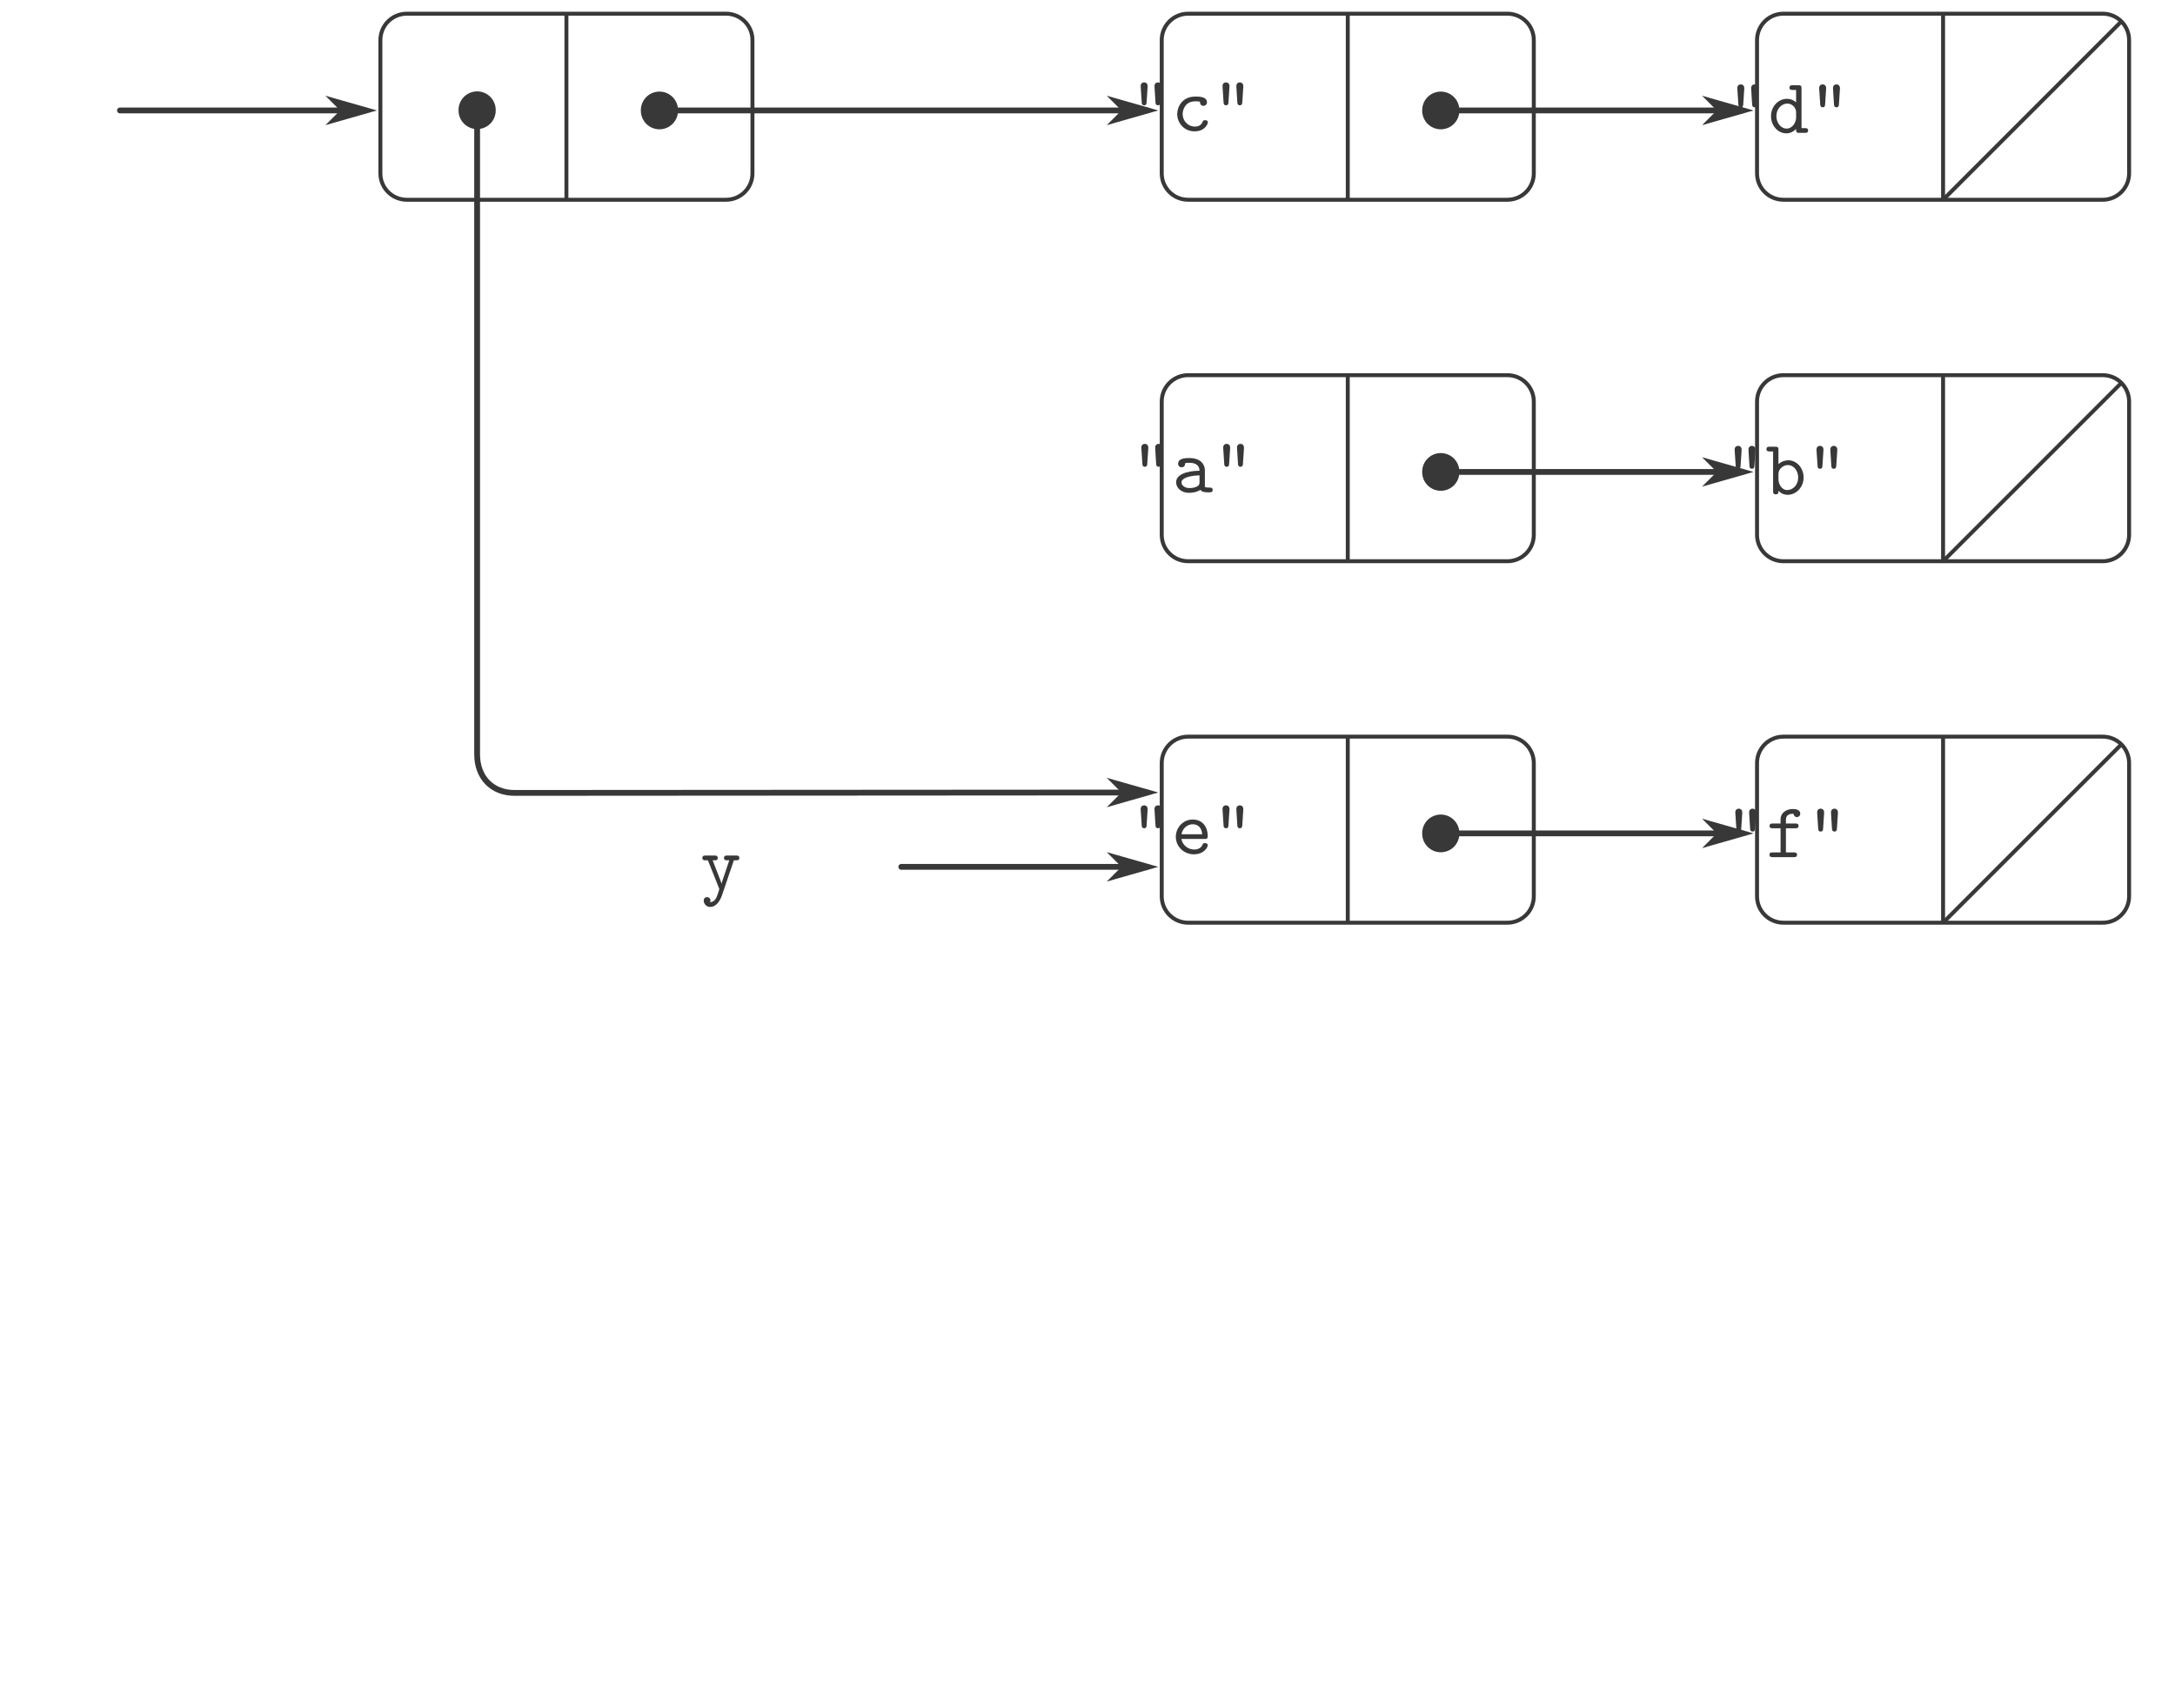
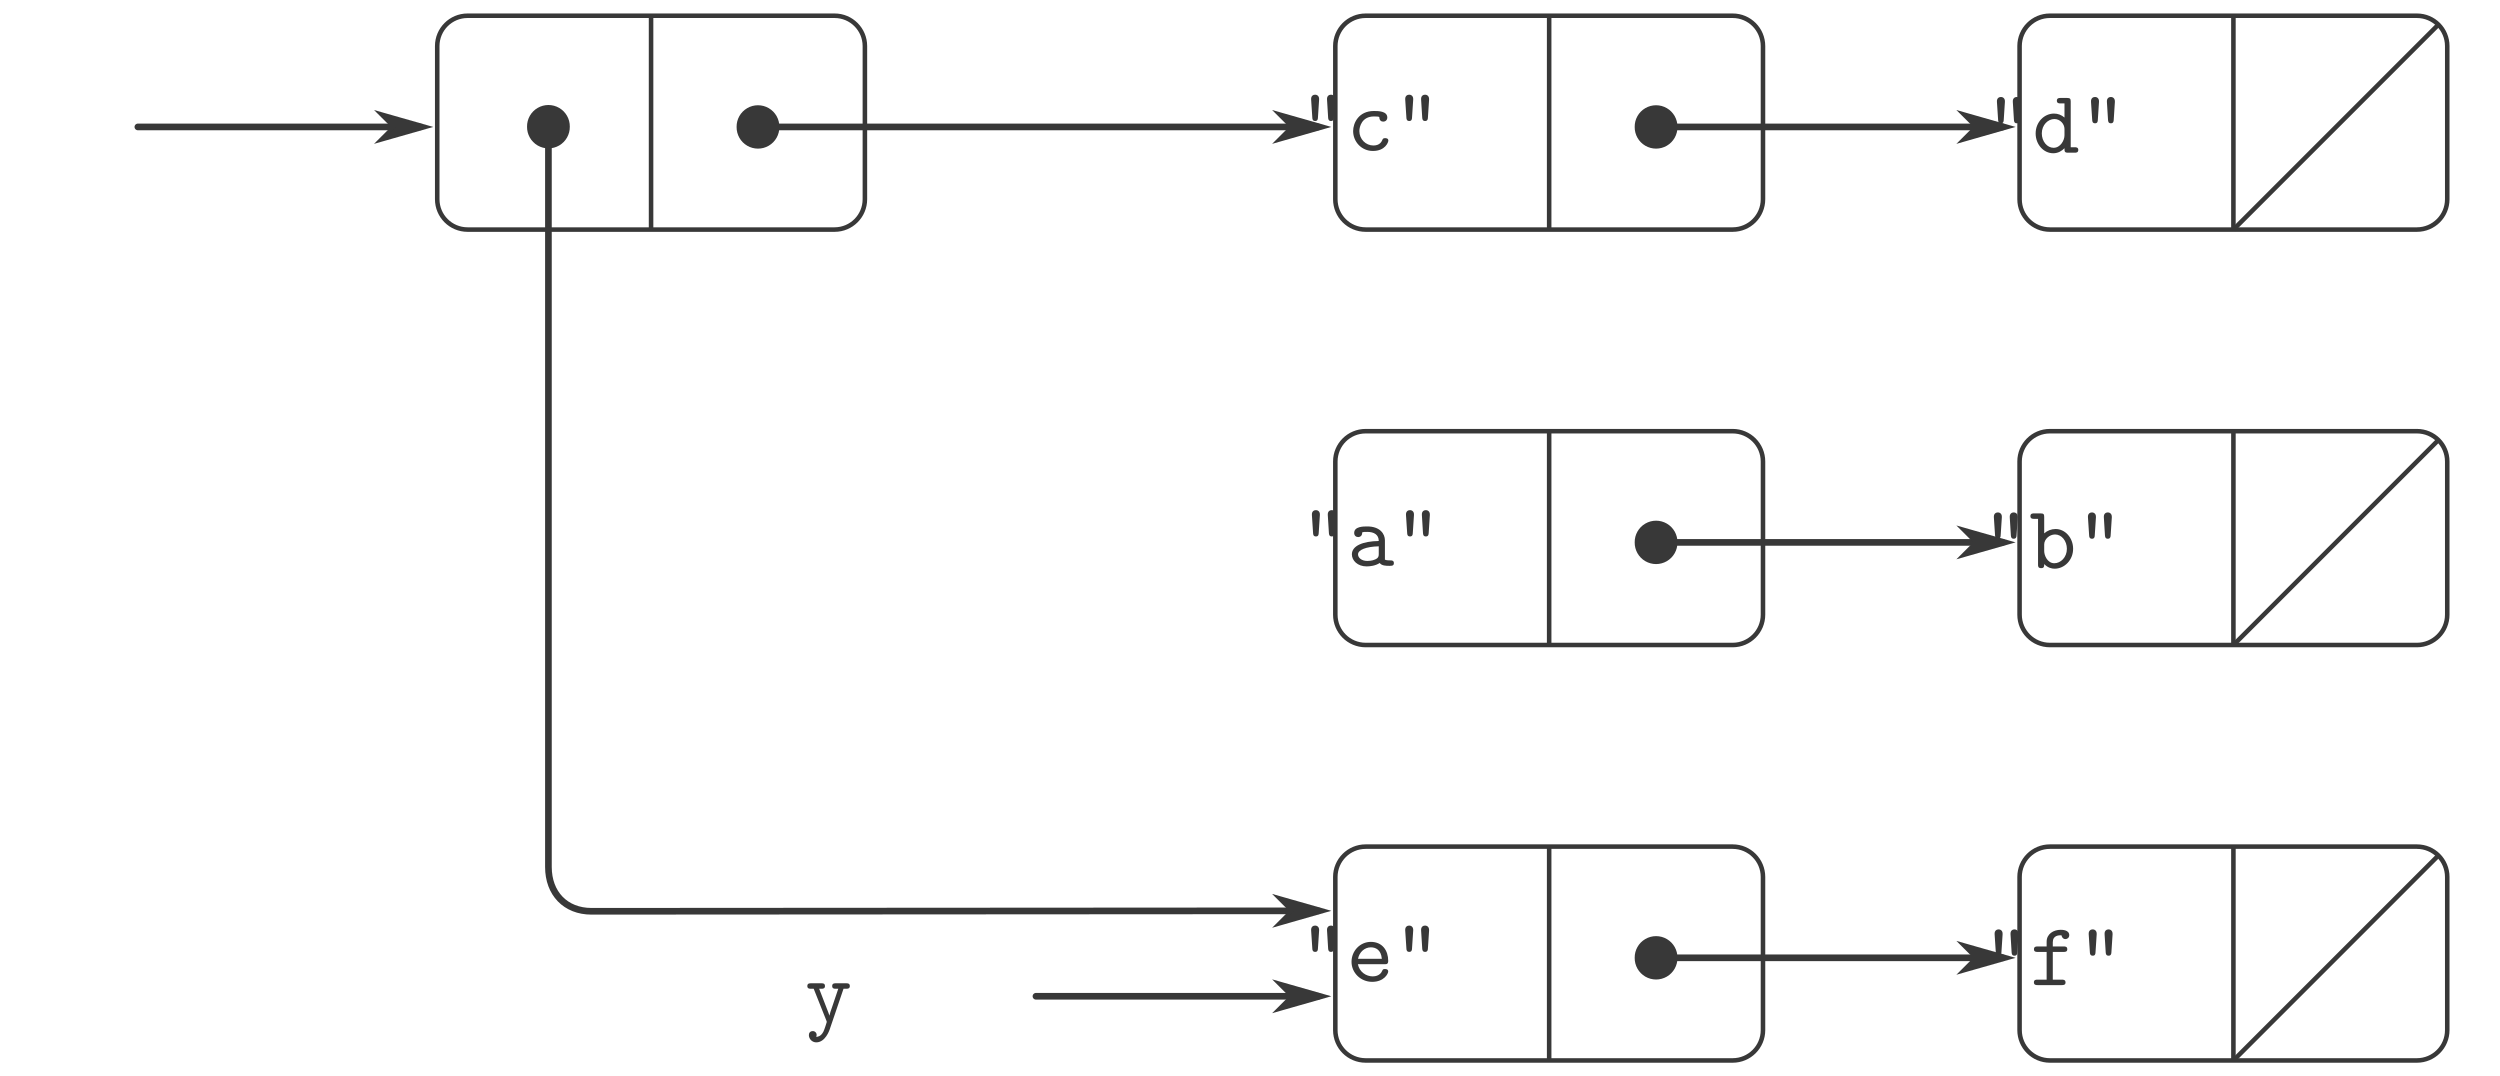
- <svg xmlns="http://www.w3.org/2000/svg" preserveAspectRatio="xMinYMin meet" viewBox="0 0 558 438" id="svg3493" version="1.1">
+ <svg xmlns="http://www.w3.org/2000/svg" preserveAspectRatio="xMinYMin meet" viewBox="0 0 558 240" id="svg3493" version="1.1" width="558" height="240">
  <defs id="defs3495">
    <marker refX="0" refY="0" orient="auto" id="Arrow1Mstart" style="overflow:visible">
-       <path d="M 0,0 5,-5 -12.5,0 5,5 0,0 z" transform="matrix(0.4,0,0,0.4,4,0)" id="path4565" style="fill:#383838;fill-rule:evenodd;stroke:#383838;stroke-width:1pt;marker-start:none" />
+       <path d="M 0,0 5,-5 -12.5,0 5,5 Z" transform="matrix(0.4,0,0,0.4,4,0)" id="path4565" style="fill:#383838;fill-rule:evenodd;stroke:#383838;stroke-width:1pt;marker-start:none" />
    </marker>
    <marker refX="0" refY="0" orient="auto" id="marker4296" style="overflow:visible">
-       <path d="M 0,0 5,-5 -12.5,0 5,5 0,0 z" transform="matrix(0.4,0,0,0.4,4,0)" id="path4298" style="fill:#383838;fill-rule:evenodd;stroke:#383838;stroke-width:1pt;marker-start:none" />
+       <path d="M 0,0 5,-5 -12.5,0 5,5 Z" transform="matrix(0.4,0,0,0.4,4,0)" id="path4298" style="fill:#383838;fill-rule:evenodd;stroke:#383838;stroke-width:1pt;marker-start:none" />
    </marker>
    <marker refX="0" refY="0" orient="auto" id="marker4300" style="overflow:visible">
-       <path d="M 0,0 5,-5 -12.5,0 5,5 0,0 z" transform="matrix(0.4,0,0,0.4,4,0)" id="path4302" style="fill:#383838;fill-rule:evenodd;stroke:#383838;stroke-width:1pt;marker-start:none" />
+       <path d="M 0,0 5,-5 -12.5,0 5,5 Z" transform="matrix(0.4,0,0,0.4,4,0)" id="path4302" style="fill:#383838;fill-rule:evenodd;stroke:#383838;stroke-width:1pt;marker-start:none" />
    </marker>
    <marker refX="0" refY="0" orient="auto" id="marker4304" style="overflow:visible">
-       <path d="M 0,0 5,-5 -12.5,0 5,5 0,0 z" transform="matrix(0.4,0,0,0.4,4,0)" id="path4306" style="fill:#383838;fill-rule:evenodd;stroke:#383838;stroke-width:1pt;marker-start:none" />
+       <path d="M 0,0 5,-5 -12.5,0 5,5 Z" transform="matrix(0.4,0,0,0.4,4,0)" id="path4306" style="fill:#383838;fill-rule:evenodd;stroke:#383838;stroke-width:1pt;marker-start:none" />
    </marker>
    <marker refX="0" refY="0" orient="auto" id="marker4308" style="overflow:visible">
-       <path d="M 0,0 5,-5 -12.5,0 5,5 0,0 z" transform="matrix(0.4,0,0,0.4,4,0)" id="path4310" style="fill:#383838;fill-rule:evenodd;stroke:#383838;stroke-width:1pt;marker-start:none" />
+       <path d="M 0,0 5,-5 -12.5,0 5,5 Z" transform="matrix(0.4,0,0,0.4,4,0)" id="path4310" style="fill:#383838;fill-rule:evenodd;stroke:#383838;stroke-width:1pt;marker-start:none" />
    </marker>
    <marker refX="0" refY="0" orient="auto" id="Arrow1Mstart-5" style="overflow:visible">
-       <path d="M 0,0 5,-5 -12.5,0 5,5 0,0 z" transform="matrix(0.4,0,0,0.4,4,0)" id="path4565-7" style="fill:#383838;fill-rule:evenodd;stroke:#383838;stroke-width:1pt;marker-start:none" />
+       <path d="M 0,0 5,-5 -12.5,0 5,5 Z" transform="matrix(0.4,0,0,0.4,4,0)" id="path4565-7" style="fill:#383838;fill-rule:evenodd;stroke:#383838;stroke-width:1pt;marker-start:none" />
    </marker>
    <marker refX="0" refY="0" orient="auto" id="marker4296-0" style="overflow:visible">
-       <path d="M 0,0 5,-5 -12.5,0 5,5 0,0 z" transform="matrix(0.4,0,0,0.4,4,0)" id="path4298-7" style="fill:#383838;fill-rule:evenodd;stroke:#383838;stroke-width:1pt;marker-start:none" />
+       <path d="M 0,0 5,-5 -12.5,0 5,5 Z" transform="matrix(0.4,0,0,0.4,4,0)" id="path4298-7" style="fill:#383838;fill-rule:evenodd;stroke:#383838;stroke-width:1pt;marker-start:none" />
    </marker>
    <marker refX="0" refY="0" orient="auto" id="marker4300-8" style="overflow:visible">
-       <path d="M 0,0 5,-5 -12.5,0 5,5 0,0 z" transform="matrix(0.4,0,0,0.4,4,0)" id="path4302-9" style="fill:#383838;fill-rule:evenodd;stroke:#383838;stroke-width:1pt;marker-start:none" />
+       <path d="M 0,0 5,-5 -12.5,0 5,5 Z" transform="matrix(0.4,0,0,0.4,4,0)" id="path4302-9" style="fill:#383838;fill-rule:evenodd;stroke:#383838;stroke-width:1pt;marker-start:none" />
    </marker>
    <marker refX="0" refY="0" orient="auto" id="marker4304-9" style="overflow:visible">
-       <path d="M 0,0 5,-5 -12.5,0 5,5 0,0 z" transform="matrix(0.4,0,0,0.4,4,0)" id="path4306-3" style="fill:#383838;fill-rule:evenodd;stroke:#383838;stroke-width:1pt;marker-start:none" />
+       <path d="M 0,0 5,-5 -12.5,0 5,5 Z" transform="matrix(0.4,0,0,0.4,4,0)" id="path4306-3" style="fill:#383838;fill-rule:evenodd;stroke:#383838;stroke-width:1pt;marker-start:none" />
    </marker>
    <marker refX="0" refY="0" orient="auto" id="marker4308-9" style="overflow:visible">
-       <path d="M 0,0 5,-5 -12.5,0 5,5 0,0 z" transform="matrix(0.4,0,0,0.4,4,0)" id="path4310-4" style="fill:#383838;fill-rule:evenodd;stroke:#383838;stroke-width:1pt;marker-start:none" />
+       <path d="M 0,0 5,-5 -12.5,0 5,5 Z" transform="matrix(0.4,0,0,0.4,4,0)" id="path4310-4" style="fill:#383838;fill-rule:evenodd;stroke:#383838;stroke-width:1pt;marker-start:none" />
    </marker>
    <marker refX="0" refY="0" orient="auto" id="Arrow1Mstart-6" style="overflow:visible">
-       <path d="M 0,0 5,-5 -12.5,0 5,5 0,0 z" transform="matrix(0.4,0,0,0.4,4,0)" id="path4565-5" style="fill:#383838;fill-rule:evenodd;stroke:#383838;stroke-width:1pt;marker-start:none" />
+       <path d="M 0,0 5,-5 -12.5,0 5,5 Z" transform="matrix(0.4,0,0,0.4,4,0)" id="path4565-5" style="fill:#383838;fill-rule:evenodd;stroke:#383838;stroke-width:1pt;marker-start:none" />
    </marker>
    <marker refX="0" refY="0" orient="auto" id="Arrow1Mstart-8" style="overflow:visible">
-       <path d="M 0,0 5,-5 -12.5,0 5,5 0,0 z" transform="matrix(0.4,0,0,0.4,4,0)" id="path4565-1" style="fill:#383838;fill-rule:evenodd;stroke:#383838;stroke-width:1pt;marker-start:none" />
+       <path d="M 0,0 5,-5 -12.5,0 5,5 Z" transform="matrix(0.4,0,0,0.4,4,0)" id="path4565-1" style="fill:#383838;fill-rule:evenodd;stroke:#383838;stroke-width:1pt;marker-start:none" />
    </marker>
    <marker refX="0" refY="0" orient="auto" id="marker4752" style="overflow:visible">
-       <path d="M 0,0 5,-5 -12.5,0 5,5 0,0 z" transform="matrix(0.4,0,0,0.4,4,0)" id="path4754" style="fill:#383838;fill-rule:evenodd;stroke:#383838;stroke-width:1pt;marker-start:none" />
+       <path d="M 0,0 5,-5 -12.5,0 5,5 Z" transform="matrix(0.4,0,0,0.4,4,0)" id="path4754" style="fill:#383838;fill-rule:evenodd;stroke:#383838;stroke-width:1pt;marker-start:none" />
    </marker>
    <marker refX="0" refY="0" orient="auto" id="marker4756" style="overflow:visible">
-       <path d="M 0,0 5,-5 -12.5,0 5,5 0,0 z" transform="matrix(0.4,0,0,0.4,4,0)" id="path4758" style="fill:#383838;fill-rule:evenodd;stroke:#383838;stroke-width:1pt;marker-start:none" />
+       <path d="M 0,0 5,-5 -12.5,0 5,5 Z" transform="matrix(0.4,0,0,0.4,4,0)" id="path4758" style="fill:#383838;fill-rule:evenodd;stroke:#383838;stroke-width:1pt;marker-start:none" />
    </marker>
    <marker refX="0" refY="0" orient="auto" id="Arrow1Mstart-4" style="overflow:visible">
-       <path d="M 0,0 5,-5 -12.5,0 5,5 0,0 z" transform="matrix(0.4,0,0,0.4,4,0)" id="path4565-4" style="fill:#383838;fill-rule:evenodd;stroke:#383838;stroke-width:1pt;marker-start:none" />
+       <path d="M 0,0 5,-5 -12.5,0 5,5 Z" transform="matrix(0.4,0,0,0.4,4,0)" id="path4565-4" style="fill:#383838;fill-rule:evenodd;stroke:#383838;stroke-width:1pt;marker-start:none" />
    </marker>
    <marker refX="0" refY="0" orient="auto" id="marker4813" style="overflow:visible">
-       <path d="M 0,0 5,-5 -12.5,0 5,5 0,0 z" transform="matrix(0.4,0,0,0.4,4,0)" id="path4815" style="fill:#383838;fill-rule:evenodd;stroke:#383838;stroke-width:1pt;marker-start:none" />
+       <path d="M 0,0 5,-5 -12.5,0 5,5 Z" transform="matrix(0.4,0,0,0.4,4,0)" id="path4815" style="fill:#383838;fill-rule:evenodd;stroke:#383838;stroke-width:1pt;marker-start:none" />
    </marker>
    <marker refX="0" refY="0" orient="auto" id="marker4817" style="overflow:visible">
-       <path d="M 0,0 5,-5 -12.5,0 5,5 0,0 z" transform="matrix(0.4,0,0,0.4,4,0)" id="path4819" style="fill:#383838;fill-rule:evenodd;stroke:#383838;stroke-width:1pt;marker-start:none" />
+       <path d="M 0,0 5,-5 -12.5,0 5,5 Z" transform="matrix(0.4,0,0,0.4,4,0)" id="path4819" style="fill:#383838;fill-rule:evenodd;stroke:#383838;stroke-width:1pt;marker-start:none" />
    </marker>
    <marker refX="0" refY="0" orient="auto" id="Arrow1Mstart-9" style="overflow:visible">
-       <path d="M 0,0 5,-5 -12.5,0 5,5 0,0 z" transform="matrix(0.4,0,0,0.4,4,0)" id="path4565-8" style="fill:#383838;fill-rule:evenodd;stroke:#383838;stroke-width:1pt;marker-start:none" />
+       <path d="M 0,0 5,-5 -12.5,0 5,5 Z" transform="matrix(0.4,0,0,0.4,4,0)" id="path4565-8" style="fill:#383838;fill-rule:evenodd;stroke:#383838;stroke-width:1pt;marker-start:none" />
    </marker>
    <marker refX="0" refY="0" orient="auto" id="marker4813-5" style="overflow:visible">
-       <path d="M 0,0 5,-5 -12.5,0 5,5 0,0 z" transform="matrix(0.4,0,0,0.4,4,0)" id="path4815-5" style="fill:#383838;fill-rule:evenodd;stroke:#383838;stroke-width:1pt;marker-start:none" />
+       <path d="M 0,0 5,-5 -12.5,0 5,5 Z" transform="matrix(0.4,0,0,0.4,4,0)" id="path4815-5" style="fill:#383838;fill-rule:evenodd;stroke:#383838;stroke-width:1pt;marker-start:none" />
    </marker>
    <marker refX="0" refY="0" orient="auto" id="marker4817-2" style="overflow:visible">
-       <path d="M 0,0 5,-5 -12.5,0 5,5 0,0 z" transform="matrix(0.4,0,0,0.4,4,0)" id="path4819-1" style="fill:#383838;fill-rule:evenodd;stroke:#383838;stroke-width:1pt;marker-start:none" />
+       <path d="M 0,0 5,-5 -12.5,0 5,5 Z" transform="matrix(0.4,0,0,0.4,4,0)" id="path4819-1" style="fill:#383838;fill-rule:evenodd;stroke:#383838;stroke-width:1pt;marker-start:none" />
    </marker>
    <marker refX="0" refY="0" orient="auto" id="Arrow1Mstart-1" style="overflow:visible">
-       <path d="M 0,0 5,-5 -12.5,0 5,5 0,0 z" transform="matrix(0.4,0,0,0.4,4,0)" id="path4565-6" style="fill:#383838;fill-rule:evenodd;stroke:#383838;stroke-width:1pt;marker-start:none" />
+       <path d="M 0,0 5,-5 -12.5,0 5,5 Z" transform="matrix(0.4,0,0,0.4,4,0)" id="path4565-6" style="fill:#383838;fill-rule:evenodd;stroke:#383838;stroke-width:1pt;marker-start:none" />
    </marker>
  </defs>
  <rect style="fill:none;fill-opacity:1;stroke:#383838;stroke-width:1.015;stroke-linecap:round;stroke-linejoin:round;stroke-miterlimit:4;stroke-dasharray:none;stroke-dashoffset:0;stroke-opacity:1" id="rect3794-7-1-0-2" y="3.514" x="97.59" ry="6.764" rx="6.764" height="47.727" width="95.454" />
  <rect style="fill:none;fill-opacity:1;stroke:#383838;stroke-width:1.015;stroke-linecap:round;stroke-linejoin:round;stroke-miterlimit:4;stroke-dasharray:none;stroke-dashoffset:0;stroke-opacity:1" id="rect3794-7-1-0" y="3.514" x="298.044" ry="6.764" rx="6.764" height="47.727" width="95.454" />
  <rect style="fill:none;fill-opacity:1;stroke:#383838;stroke-width:1.015;stroke-linecap:round;stroke-linejoin:round;stroke-miterlimit:4;stroke-dasharray:none;stroke-dashoffset:0;stroke-opacity:1" id="rect3794-7-1-0-6" y="3.514" x="450.771" ry="6.764" rx="6.764" height="47.727" width="95.454" />
  <rect style="fill:none;fill-opacity:1;stroke:#383838;stroke-width:1.015;stroke-linecap:round;stroke-linejoin:round;stroke-miterlimit:4;stroke-dasharray:none;stroke-dashoffset:0;stroke-opacity:1" id="rect3794-7-1-0-5" y="96.241" x="298.044" ry="6.764" rx="6.764" height="47.727" width="95.454" />
  <rect style="fill:none;fill-opacity:1;stroke:#383838;stroke-width:1.015;stroke-linecap:round;stroke-linejoin:round;stroke-miterlimit:4;stroke-dasharray:none;stroke-dashoffset:0;stroke-opacity:1" id="rect3794-7-1-0-6-6" y="96.241" x="450.771" ry="6.764" rx="6.764" height="47.727" width="95.454" />
  <rect style="fill:none;fill-opacity:1;stroke:#383838;stroke-width:1.015;stroke-linecap:round;stroke-linejoin:round;stroke-miterlimit:4;stroke-dasharray:none;stroke-dashoffset:0;stroke-opacity:1" id="rect3794-7-1-0-0" y="188.967" x="298.044" ry="6.764" rx="6.764" height="47.727" width="95.454" />
  <rect style="fill:none;fill-opacity:1;stroke:#383838;stroke-width:1.015;stroke-linecap:round;stroke-linejoin:round;stroke-miterlimit:4;stroke-dasharray:none;stroke-dashoffset:0;stroke-opacity:1" id="rect3794-7-1-0-6-67" y="188.967" x="450.771" ry="6.764" rx="6.764" height="47.727" width="95.454" />
  <path style="display:inline;fill:none;stroke:#383838;stroke-width:1.488;stroke-linecap:round;stroke-linejoin:round;stroke-miterlimit:4;stroke-dasharray:none;stroke-opacity:1;marker-start:url(#Arrow1Mstart)" id="path4554-5-2-3" d="m 446.953,28.332 h -72.545" />
  <path style="display:inline;fill:#383838;fill-opacity:1;stroke:#383838;stroke-width:0;stroke-linecap:round;stroke-linejoin:round;stroke-miterlimit:4;stroke-dasharray:none;stroke-dashoffset:0;stroke-opacity:1" id="path4491-44-0" d="m 374.408,28.332 a 4.773,4.773 0 1 1 -9.545,0 4.773,4.773 0 1 1 9.545,0 z" />
  <path style="fill:none;stroke:#383838;stroke-width:1.015;stroke-linecap:butt;stroke-linejoin:miter;stroke-miterlimit:4;stroke-dasharray:none;stroke-opacity:1" id="path4405-1-3-84" d="M 498.498,3.514 V 51.241" />
  <path style="fill:none;stroke:#383838;stroke-width:1.015;stroke-linecap:butt;stroke-linejoin:round;stroke-miterlimit:4;stroke-dasharray:none;stroke-opacity:1" id="path4373" d="M 498.498,51.241 544.317,5.423" />
  <path style="display:inline;fill:none;stroke:#383838;stroke-width:1.488;stroke-linecap:round;stroke-linejoin:round;stroke-miterlimit:4;stroke-dasharray:none;stroke-opacity:1;marker-start:url(#Arrow1Mstart)" id="path4554-5-2-3-8" d="M 294.226,28.332 H 173.954" />
  <path style="display:inline;fill:#383838;fill-opacity:1;stroke:#383838;stroke-width:0;stroke-linecap:round;stroke-linejoin:round;stroke-miterlimit:4;stroke-dasharray:none;stroke-dashoffset:0;stroke-opacity:1" id="path4491-44-0-62" d="m 173.954,28.332 a 4.773,4.773 0 1 1 -9.545,0 4.773,4.773 0 1 1 9.545,0 z" />
  <path style="display:inline;fill:#383838;fill-opacity:1;stroke:#383838;stroke-width:0;stroke-linecap:round;stroke-linejoin:round;stroke-miterlimit:4;stroke-dasharray:none;stroke-dashoffset:0;stroke-opacity:1" id="path4491-4-7-9" d="m 127.181,28.279 a 4.773,4.773 0 1 1 -9.545,0 4.773,4.773 0 1 1 9.545,0 z" />
  <path style="display:inline;fill:none;stroke:#383838;stroke-width:1.488;stroke-linecap:round;stroke-linejoin:round;stroke-miterlimit:4;stroke-dasharray:none;stroke-opacity:1;marker-start:url(#Arrow1Mstart)" id="path4554-5-0-2" d="M 294.226,203.295 132.022,203.4 c -5.796,0 -9.614,-3.991 -9.614,-9.889 V 32.149" />
  <path style="display:inline;fill:none;stroke:#383838;stroke-width:1.488;stroke-linecap:round;stroke-linejoin:round;stroke-miterlimit:4;stroke-dasharray:none;stroke-opacity:1;marker-start:url(#Arrow1Mstart)" id="path4554-9-4-6" d="M 93.772,28.332 H 30.772" />
  <path style="fill:none;stroke:#383838;stroke-width:1.015;stroke-linecap:butt;stroke-linejoin:miter;stroke-miterlimit:4;stroke-dasharray:none;stroke-opacity:1" id="path4405-1-3-7" d="M 145.317,3.514 V 51.241" />
  <path style="display:inline;fill:none;stroke:#383838;stroke-width:1.488;stroke-linecap:round;stroke-linejoin:round;stroke-miterlimit:4;stroke-dasharray:none;stroke-opacity:1;marker-start:url(#Arrow1Mstart)" id="path4554-5-2-3-85" d="m 446.953,121.059 h -72.545" />
  <path style="display:inline;fill:#383838;fill-opacity:1;stroke:#383838;stroke-width:0;stroke-linecap:round;stroke-linejoin:round;stroke-miterlimit:4;stroke-dasharray:none;stroke-dashoffset:0;stroke-opacity:1" id="path4491-44-0-1" d="m 374.408,121.059 a 4.773,4.773 0 1 1 -9.545,0 4.773,4.773 0 1 1 9.545,0 z" />
  <path style="fill:none;stroke:#383838;stroke-width:1.015;stroke-linecap:butt;stroke-linejoin:miter;stroke-miterlimit:4;stroke-dasharray:none;stroke-opacity:1" id="path4405-1-3-84-0" d="m 498.498,96.24 v 47.727" />
  <path style="fill:none;stroke:#383838;stroke-width:1.015;stroke-linecap:butt;stroke-linejoin:round;stroke-miterlimit:4;stroke-dasharray:none;stroke-opacity:1" id="path4373-3" d="M 498.498,143.968 544.317,98.15" />
  <path style="fill:none;stroke:#383838;stroke-width:1.015;stroke-linecap:butt;stroke-linejoin:miter;stroke-miterlimit:4;stroke-dasharray:none;stroke-opacity:1" id="path4405-1-3-3" d="m 345.772,96.24 v 47.727" />
  <path style="display:inline;fill:none;stroke:#383838;stroke-width:1.488;stroke-linecap:round;stroke-linejoin:round;stroke-miterlimit:4;stroke-dasharray:none;stroke-opacity:1;marker-start:url(#Arrow1Mstart)" id="path4554-5-2-3-7" d="m 446.953,213.786 h -72.545" />
  <path style="display:inline;fill:#383838;fill-opacity:1;stroke:#383838;stroke-width:0;stroke-linecap:round;stroke-linejoin:round;stroke-miterlimit:4;stroke-dasharray:none;stroke-dashoffset:0;stroke-opacity:1" id="path4491-44-0-9" d="m 374.408,213.786 a 4.773,4.773 0 1 1 -9.545,0 4.773,4.773 0 1 1 9.545,0 z" />
  <path style="fill:none;stroke:#383838;stroke-width:1.015;stroke-linecap:butt;stroke-linejoin:miter;stroke-miterlimit:4;stroke-dasharray:none;stroke-opacity:1" id="path4405-1-3-84-1" d="m 498.498,188.967 v 47.727" />
  <path style="fill:none;stroke:#383838;stroke-width:1.015;stroke-linecap:butt;stroke-linejoin:round;stroke-miterlimit:4;stroke-dasharray:none;stroke-opacity:1" id="path4373-0" d="m 498.498,236.695 45.818,-45.818" />
  <path style="fill:none;stroke:#383838;stroke-width:1.015;stroke-linecap:butt;stroke-linejoin:miter;stroke-miterlimit:4;stroke-dasharray:none;stroke-opacity:1" id="path4405-1-3-9" d="m 345.772,188.967 v 47.727" />
  <path style="display:inline;fill:none;stroke:#383838;stroke-width:1.488;stroke-linecap:round;stroke-linejoin:round;stroke-miterlimit:4;stroke-dasharray:none;stroke-opacity:1;marker-start:url(#Arrow1Mstart)" id="path4554-9-4-6-9" d="M 294.226,222.367 H 231.226" />
-   <text style="font-style:normal;font-variant:normal;font-weight:normal;font-stretch:normal;font-size:20px;line-height:125%;font-family:Latin Modern Mono;-inkscape-font-specification:Latin Modern Mono;text-align:center;letter-spacing:0px;word-spacing:0px;text-anchor:middle;fill:#383838;fill-opacity:1;stroke:none" xml:space="preserve" id="text3007-0-2" y="33.57" x="325.567">
-     <tspan style="font-weight:normal;-inkscape-font-specification:Latin Modern Mono;text-align:center;text-anchor:middle" id="tspan3009-8-5" y="33.57" x="321.567">"c"</tspan>
+   <text style="font-style:normal;font-variant:normal;font-weight:normal;font-stretch:normal;font-size:20px;line-height:125%;font-family:'Latin Modern Mono';-inkscape-font-specification:'Latin Modern Mono';text-align:center;letter-spacing:0px;word-spacing:0px;text-anchor:middle;fill:#383838;fill-opacity:1;stroke:none" xml:space="preserve" id="text3007-0-2" y="33.57" x="325.567">
+     <tspan style="font-weight:normal;-inkscape-font-specification:'Latin Modern Mono';text-align:center;text-anchor:middle" id="tspan3009-8-5" y="33.57" x="321.567">"c"</tspan>
  </text>
-   <text style="font-style:normal;font-variant:normal;font-weight:normal;font-stretch:normal;font-size:20px;line-height:125%;font-family:Latin Modern Mono;-inkscape-font-specification:Latin Modern Mono;text-align:center;letter-spacing:0px;word-spacing:0px;text-anchor:middle;fill:#383838;fill-opacity:1;stroke:none" xml:space="preserve" id="text3007-0-7" y="34.082" x="478.666">
-     <tspan style="font-weight:normal;-inkscape-font-specification:Latin Modern Mono;text-align:center;text-anchor:middle" id="tspan3009-8-52" y="34.082" x="474.635">"d"</tspan>
+   <text style="font-style:normal;font-variant:normal;font-weight:normal;font-stretch:normal;font-size:20px;line-height:125%;font-family:'Latin Modern Mono';-inkscape-font-specification:'Latin Modern Mono';text-align:center;letter-spacing:0px;word-spacing:0px;text-anchor:middle;fill:#383838;fill-opacity:1;stroke:none" xml:space="preserve" id="text3007-0-7" y="34.082" x="478.666">
+     <tspan style="font-weight:normal;-inkscape-font-specification:'Latin Modern Mono';text-align:center;text-anchor:middle" id="tspan3009-8-52" y="34.082" x="474.635">"d"</tspan>
  </text>
-   <text style="font-style:normal;font-variant:normal;font-weight:normal;font-stretch:normal;font-size:20px;line-height:125%;font-family:Latin Modern Mono;-inkscape-font-specification:Latin Modern Mono;text-align:end;letter-spacing:0px;word-spacing:0px;text-anchor:end;fill:#383838;fill-opacity:1;stroke:none" xml:space="preserve" id="text4978" y="228.094" x="221.681">
+   <text style="font-style:normal;font-variant:normal;font-weight:normal;font-stretch:normal;font-size:20px;line-height:125%;font-family:'Latin Modern Mono';-inkscape-font-specification:'Latin Modern Mono';text-align:end;letter-spacing:0px;word-spacing:0px;text-anchor:end;fill:#383838;fill-opacity:1;stroke:none" xml:space="preserve" id="text4978" y="228.094" x="221.681">
    <tspan id="tspan4980" y="228.094" x="221.681">y</tspan>
  </text>
-   <text style="font-style:normal;font-variant:normal;font-weight:normal;font-stretch:normal;font-size:20px;line-height:125%;font-family:Latin Modern Mono;-inkscape-font-specification:Latin Modern Mono;text-align:end;letter-spacing:0px;word-spacing:0px;text-anchor:end;fill:#383838;fill-opacity:1;stroke:none" xml:space="preserve" id="text4974" y="33.173" x="21.227">
+   <text style="font-style:normal;font-variant:normal;font-weight:normal;font-stretch:normal;font-size:20px;line-height:125%;font-family:'Latin Modern Mono';-inkscape-font-specification:'Latin Modern Mono';text-align:end;letter-spacing:0px;word-spacing:0px;text-anchor:end;fill:#383838;fill-opacity:1;stroke:none" xml:space="preserve" id="text4974" y="33.173" x="21.227">
    <tspan id="tspan4976" y="33.173" x="21.227">x</tspan>
  </text>
-   <text style="font-style:normal;font-variant:normal;font-weight:normal;font-stretch:normal;font-size:20px;line-height:125%;font-family:Latin Modern Mono;-inkscape-font-specification:Latin Modern Mono;text-align:center;letter-spacing:0px;word-spacing:0px;text-anchor:middle;fill:#383838;fill-opacity:1;stroke:none" xml:space="preserve" id="text3007-0-2-3" y="219.024" x="325.524">
-     <tspan style="font-weight:normal;-inkscape-font-specification:Latin Modern Mono;text-align:center;text-anchor:middle" id="tspan3009-8-5-3" y="219.024" x="321.567">"e"</tspan>
+   <text style="font-style:normal;font-variant:normal;font-weight:normal;font-stretch:normal;font-size:20px;line-height:125%;font-family:'Latin Modern Mono';-inkscape-font-specification:'Latin Modern Mono';text-align:center;letter-spacing:0px;word-spacing:0px;text-anchor:middle;fill:#383838;fill-opacity:1;stroke:none" xml:space="preserve" id="text3007-0-2-3" y="219.024" x="325.524">
+     <tspan style="font-weight:normal;-inkscape-font-specification:'Latin Modern Mono';text-align:center;text-anchor:middle" id="tspan3009-8-5-3" y="219.024" x="321.567">"e"</tspan>
  </text>
-   <text style="font-style:normal;font-variant:normal;font-weight:normal;font-stretch:normal;font-size:20px;line-height:125%;font-family:Latin Modern Mono;-inkscape-font-specification:Latin Modern Mono;text-align:center;letter-spacing:0px;word-spacing:0px;text-anchor:middle;fill:#383838;fill-opacity:1;stroke:none" xml:space="preserve" id="text3007-0-7-5" y="219.876" x="478.334">
-     <tspan style="font-weight:normal;-inkscape-font-specification:Latin Modern Mono;text-align:center;text-anchor:middle" id="tspan3009-8-52-1" y="219.876" x="474.123">"f"</tspan>
+   <text style="font-style:normal;font-variant:normal;font-weight:normal;font-stretch:normal;font-size:20px;line-height:125%;font-family:'Latin Modern Mono';-inkscape-font-specification:'Latin Modern Mono';text-align:center;letter-spacing:0px;word-spacing:0px;text-anchor:middle;fill:#383838;fill-opacity:1;stroke:none" xml:space="preserve" id="text3007-0-7-5" y="219.876" x="478.334">
+     <tspan style="font-weight:normal;-inkscape-font-specification:'Latin Modern Mono';text-align:center;text-anchor:middle" id="tspan3009-8-52-1" y="219.876" x="474.123">"f"</tspan>
  </text>
-   <text style="font-style:normal;font-variant:normal;font-weight:normal;font-stretch:normal;font-size:20px;line-height:125%;font-family:Latin Modern Mono;-inkscape-font-specification:Latin Modern Mono;text-align:center;letter-spacing:0px;word-spacing:0px;text-anchor:middle;fill:#383838;fill-opacity:1;stroke:none" xml:space="preserve" id="text3007-0-2-9" y="126.297" x="325.588">
-     <tspan style="font-weight:normal;-inkscape-font-specification:Latin Modern Mono;text-align:center;text-anchor:middle" id="tspan3009-8-5-1" y="126.297" x="321.738">"a"</tspan>
+   <text style="font-style:normal;font-variant:normal;font-weight:normal;font-stretch:normal;font-size:20px;line-height:125%;font-family:'Latin Modern Mono';-inkscape-font-specification:'Latin Modern Mono';text-align:center;letter-spacing:0px;word-spacing:0px;text-anchor:middle;fill:#383838;fill-opacity:1;stroke:none" xml:space="preserve" id="text3007-0-2-9" y="126.297" x="325.588">
+     <tspan style="font-weight:normal;-inkscape-font-specification:'Latin Modern Mono';text-align:center;text-anchor:middle" id="tspan3009-8-5-1" y="126.297" x="321.738">"a"</tspan>
  </text>
-   <text style="font-style:normal;font-variant:normal;font-weight:normal;font-stretch:normal;font-size:20px;line-height:125%;font-family:Latin Modern Mono;-inkscape-font-specification:Latin Modern Mono;text-align:center;letter-spacing:0px;word-spacing:0px;text-anchor:middle;fill:#383838;fill-opacity:1;stroke:none" xml:space="preserve" id="text3007-0-7-1" y="126.808" x="477.933">
-     <tspan style="font-weight:normal;-inkscape-font-specification:Latin Modern Mono;text-align:center;text-anchor:middle" id="tspan3009-8-52-2" y="126.808" x="473.953">"b"</tspan>
+   <text style="font-style:normal;font-variant:normal;font-weight:normal;font-stretch:normal;font-size:20px;line-height:125%;font-family:'Latin Modern Mono';-inkscape-font-specification:'Latin Modern Mono';text-align:center;letter-spacing:0px;word-spacing:0px;text-anchor:middle;fill:#383838;fill-opacity:1;stroke:none" xml:space="preserve" id="text3007-0-7-1" y="126.808" x="477.933">
+     <tspan style="font-weight:normal;-inkscape-font-specification:'Latin Modern Mono';text-align:center;text-anchor:middle" id="tspan3009-8-52-2" y="126.808" x="473.953">"b"</tspan>
  </text>
-   <text style="font-style:normal;font-variant:normal;font-weight:normal;font-stretch:normal;font-size:11px;line-height:125%;font-family:Latin Modern Mono;-inkscape-font-specification:Latin Modern Mono;text-align:end;letter-spacing:0px;word-spacing:0px;text-anchor:end;fill:#383838;fill-opacity:1;stroke:none" xml:space="preserve" id="text31224" y="179.774" x="371.31">
+   <text style="font-style:normal;font-variant:normal;font-weight:normal;font-stretch:normal;font-size:11px;line-height:125%;font-family:'Latin Modern Mono';-inkscape-font-specification:'Latin Modern Mono';text-align:end;letter-spacing:0px;word-spacing:0px;text-anchor:end;fill:#383838;fill-opacity:1;stroke:none" xml:space="preserve" id="text31224" y="179.774" x="371.31">
    <tspan id="tspan31226" y="179.774" x="371.31" />
  </text>
-   <path d="m 345.772,3.514 0,47.727" id="path4405-1-3" style="fill:none;stroke:#383838;stroke-width:1.015;stroke-linecap:butt;stroke-linejoin:miter;stroke-miterlimit:4;stroke-opacity:1;stroke-dasharray:none" />
+   <path d="M 345.772,3.514 V 51.241" id="path4405-1-3" style="fill:none;stroke:#383838;stroke-width:1.015;stroke-linecap:butt;stroke-linejoin:miter;stroke-miterlimit:4;stroke-dasharray:none;stroke-opacity:1" />
</svg>
